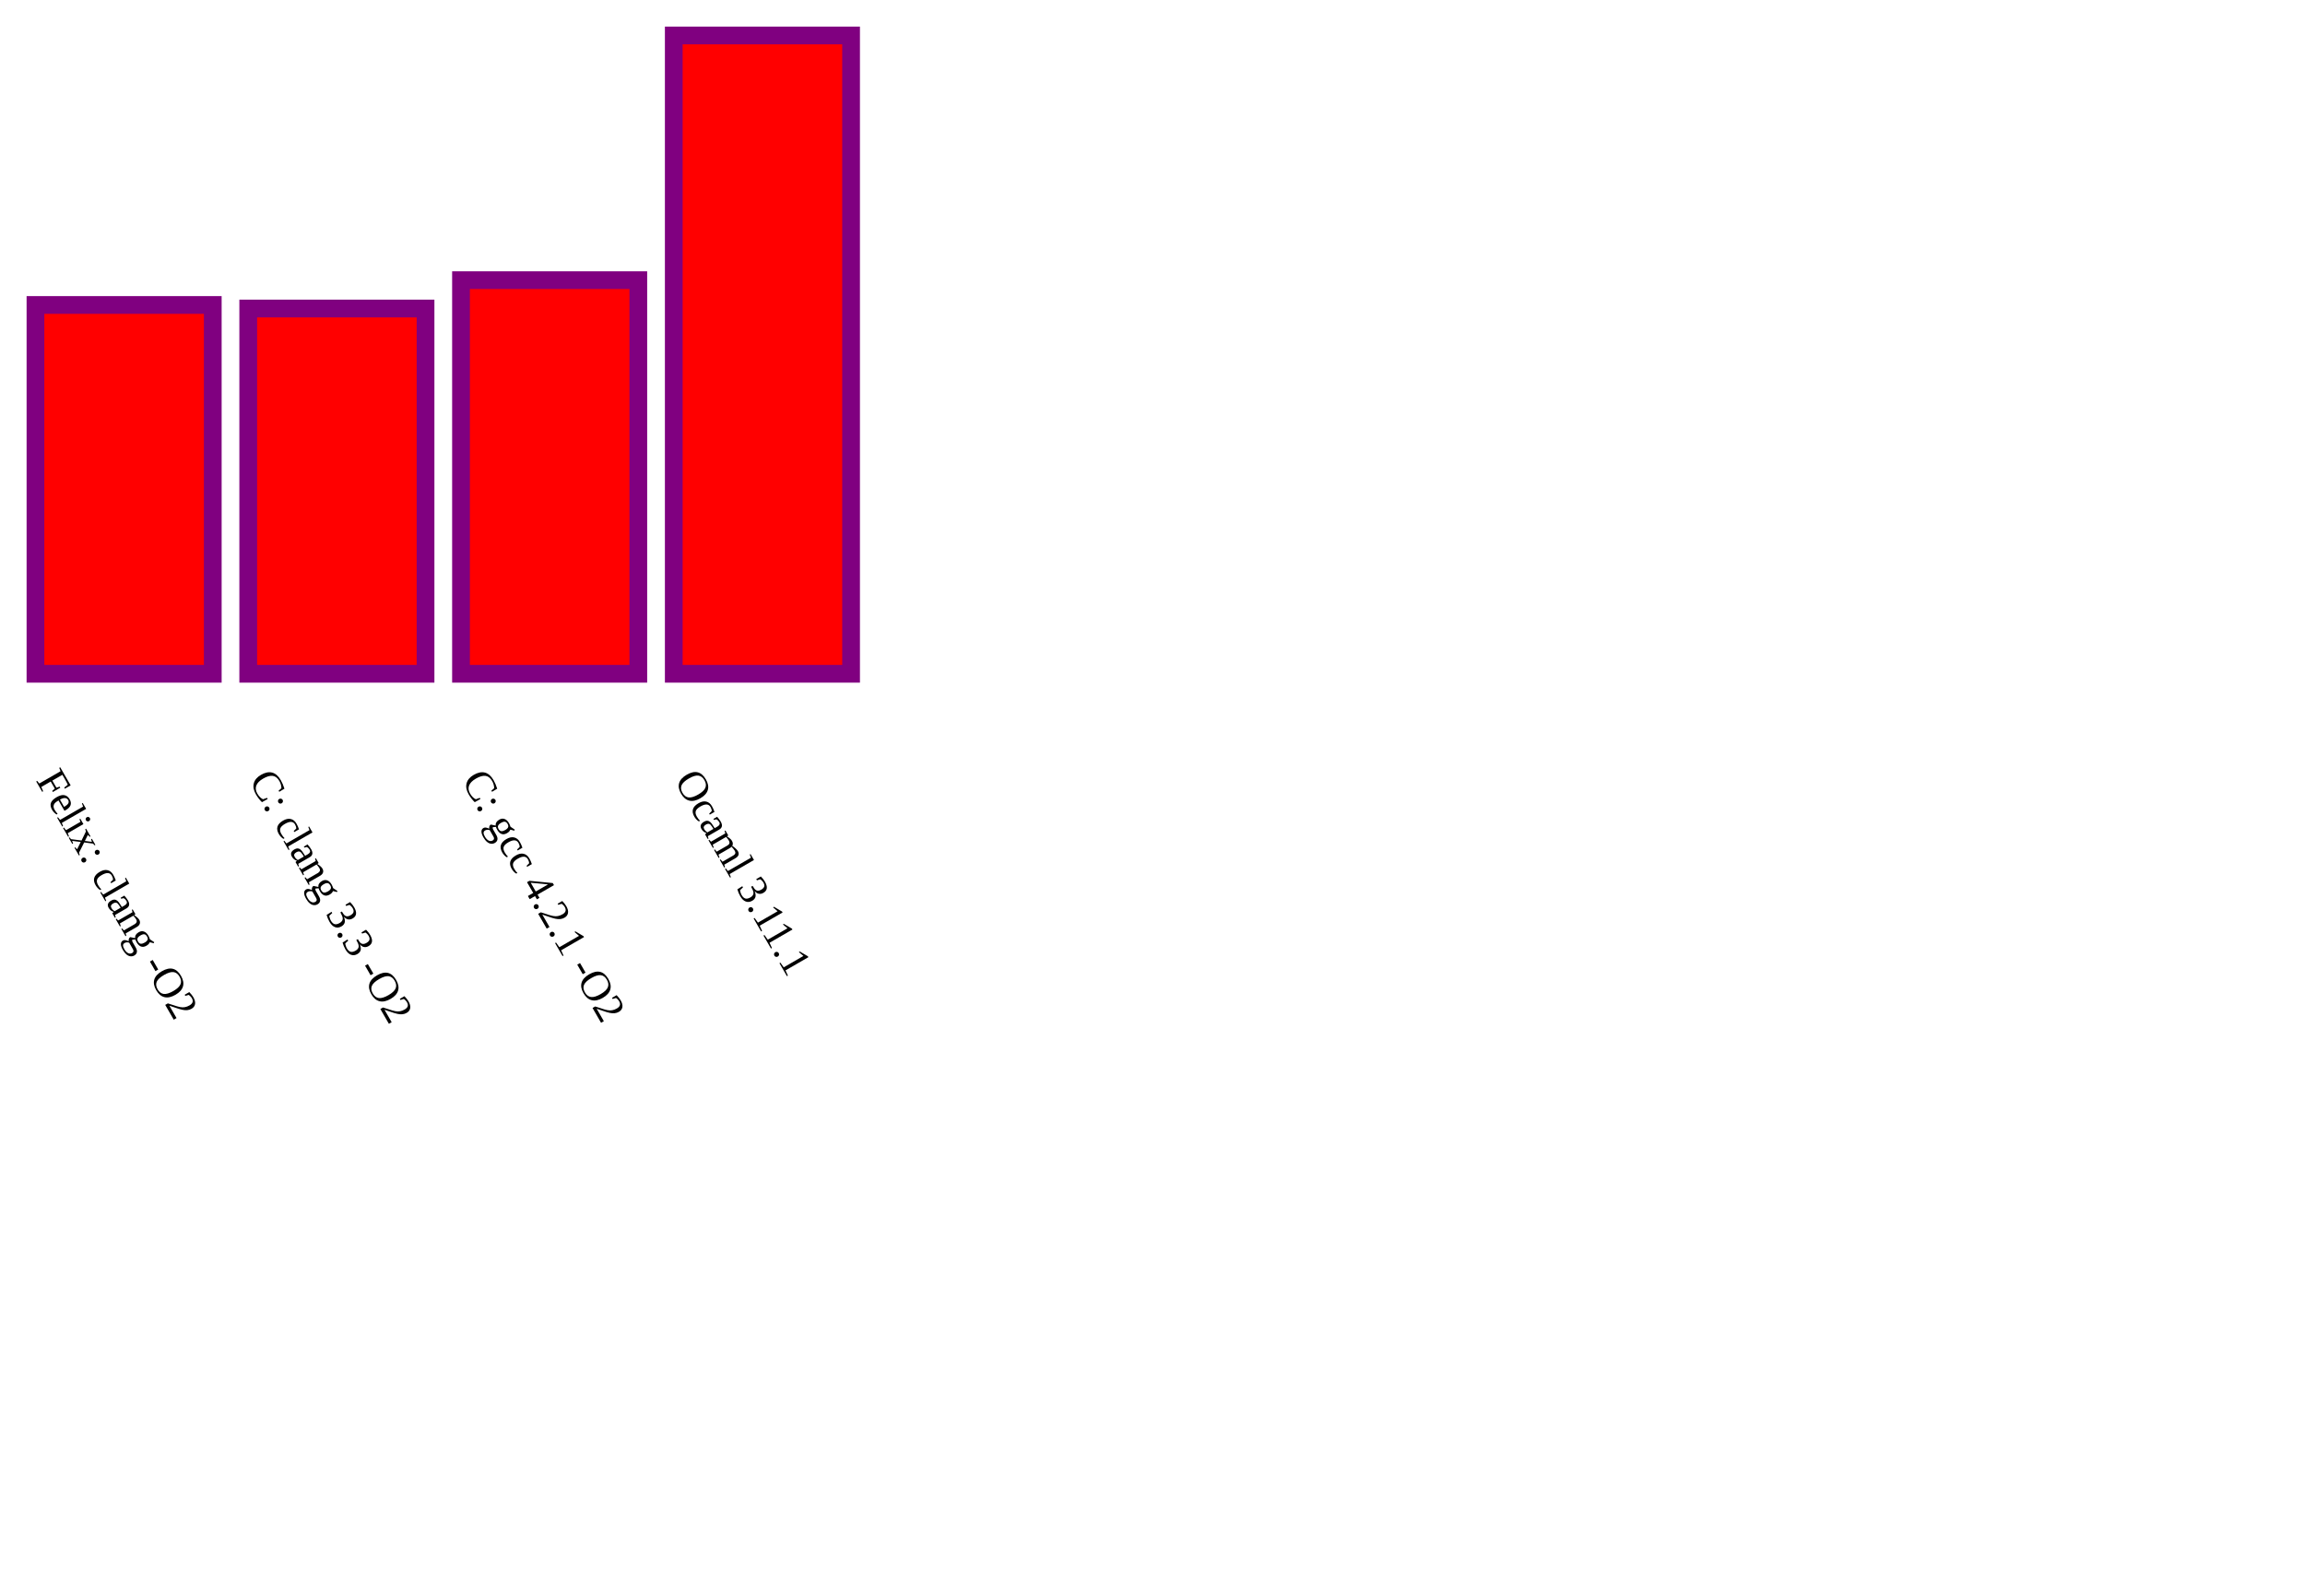
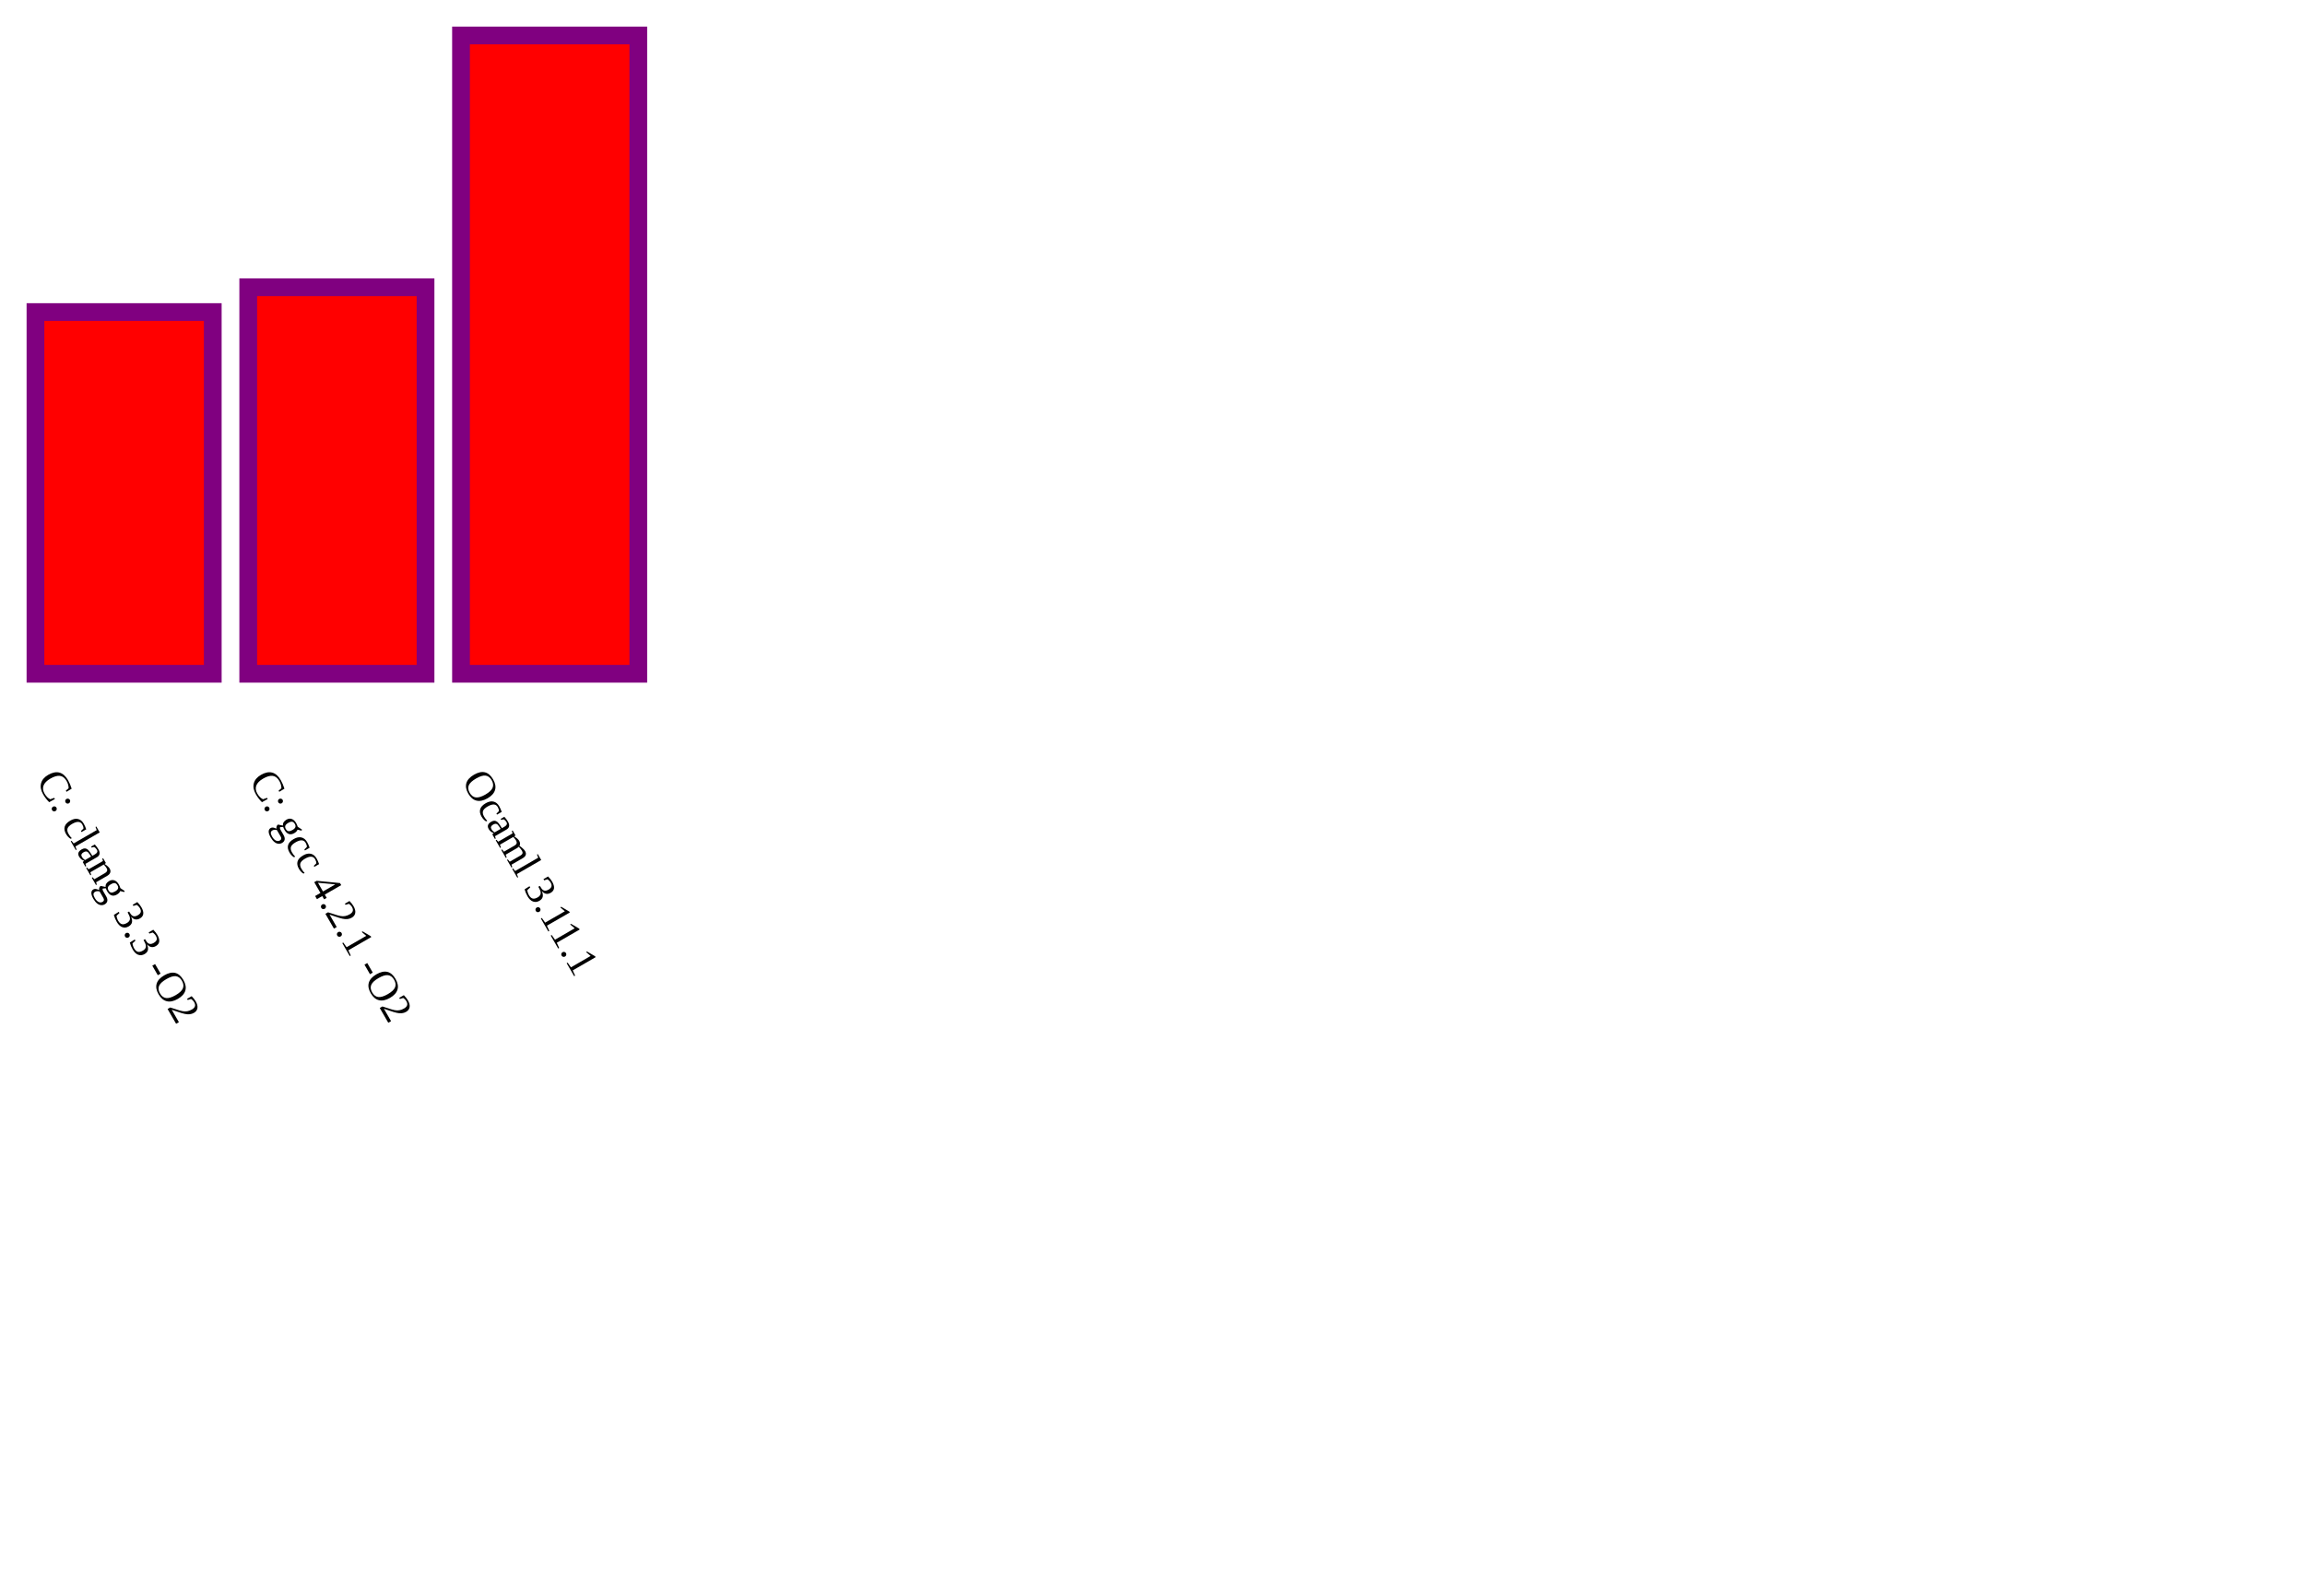
<svg xmlns="http://www.w3.org/2000/svg" version="1.1" width="650" height="450" viewBox="0 0 650 450" preserveAspectRatio="none">
-   <rect x="10" y="86" width="50" height="104" style="fill:red;stroke:purple;stroke-width:5;" />
-   <text x="10" y="220" transform="rotate(60 10,220)">Felix: clang -O2</text>
-   <rect x="70" y="87" width="50" height="103" style="fill:red;stroke:purple;stroke-width:5;" />
-   <text x="70" y="220" transform="rotate(60 70,220)">C: clang 3.3 -O2</text>
-   <rect x="130" y="79" width="50" height="111" style="fill:red;stroke:purple;stroke-width:5;" />
-   <text x="130" y="220" transform="rotate(60 130,220)">C: gcc 4.2.1 -O2</text>
-   <rect x="190" y="10" width="50" height="180" style="fill:red;stroke:purple;stroke-width:5;" />
-   <text x="190" y="220" transform="rotate(60 190,220)">Ocaml 3.11.1</text>
+   <rect x="10" y="88" width="50" height="102" style="fill:red;stroke:purple;stroke-width:5;" />
+   <text x="10" y="220" transform="rotate(60 10,220)">C: clang 3.3 -O2</text>
+   <rect x="70" y="81" width="50" height="109" style="fill:red;stroke:purple;stroke-width:5;" />
+   <text x="70" y="220" transform="rotate(60 70,220)">C: gcc 4.2.1 -O2</text>
+   <rect x="130" y="10" width="50" height="180" style="fill:red;stroke:purple;stroke-width:5;" />
+   <text x="130" y="220" transform="rotate(60 130,220)">Ocaml 3.11.1</text>
</svg>
